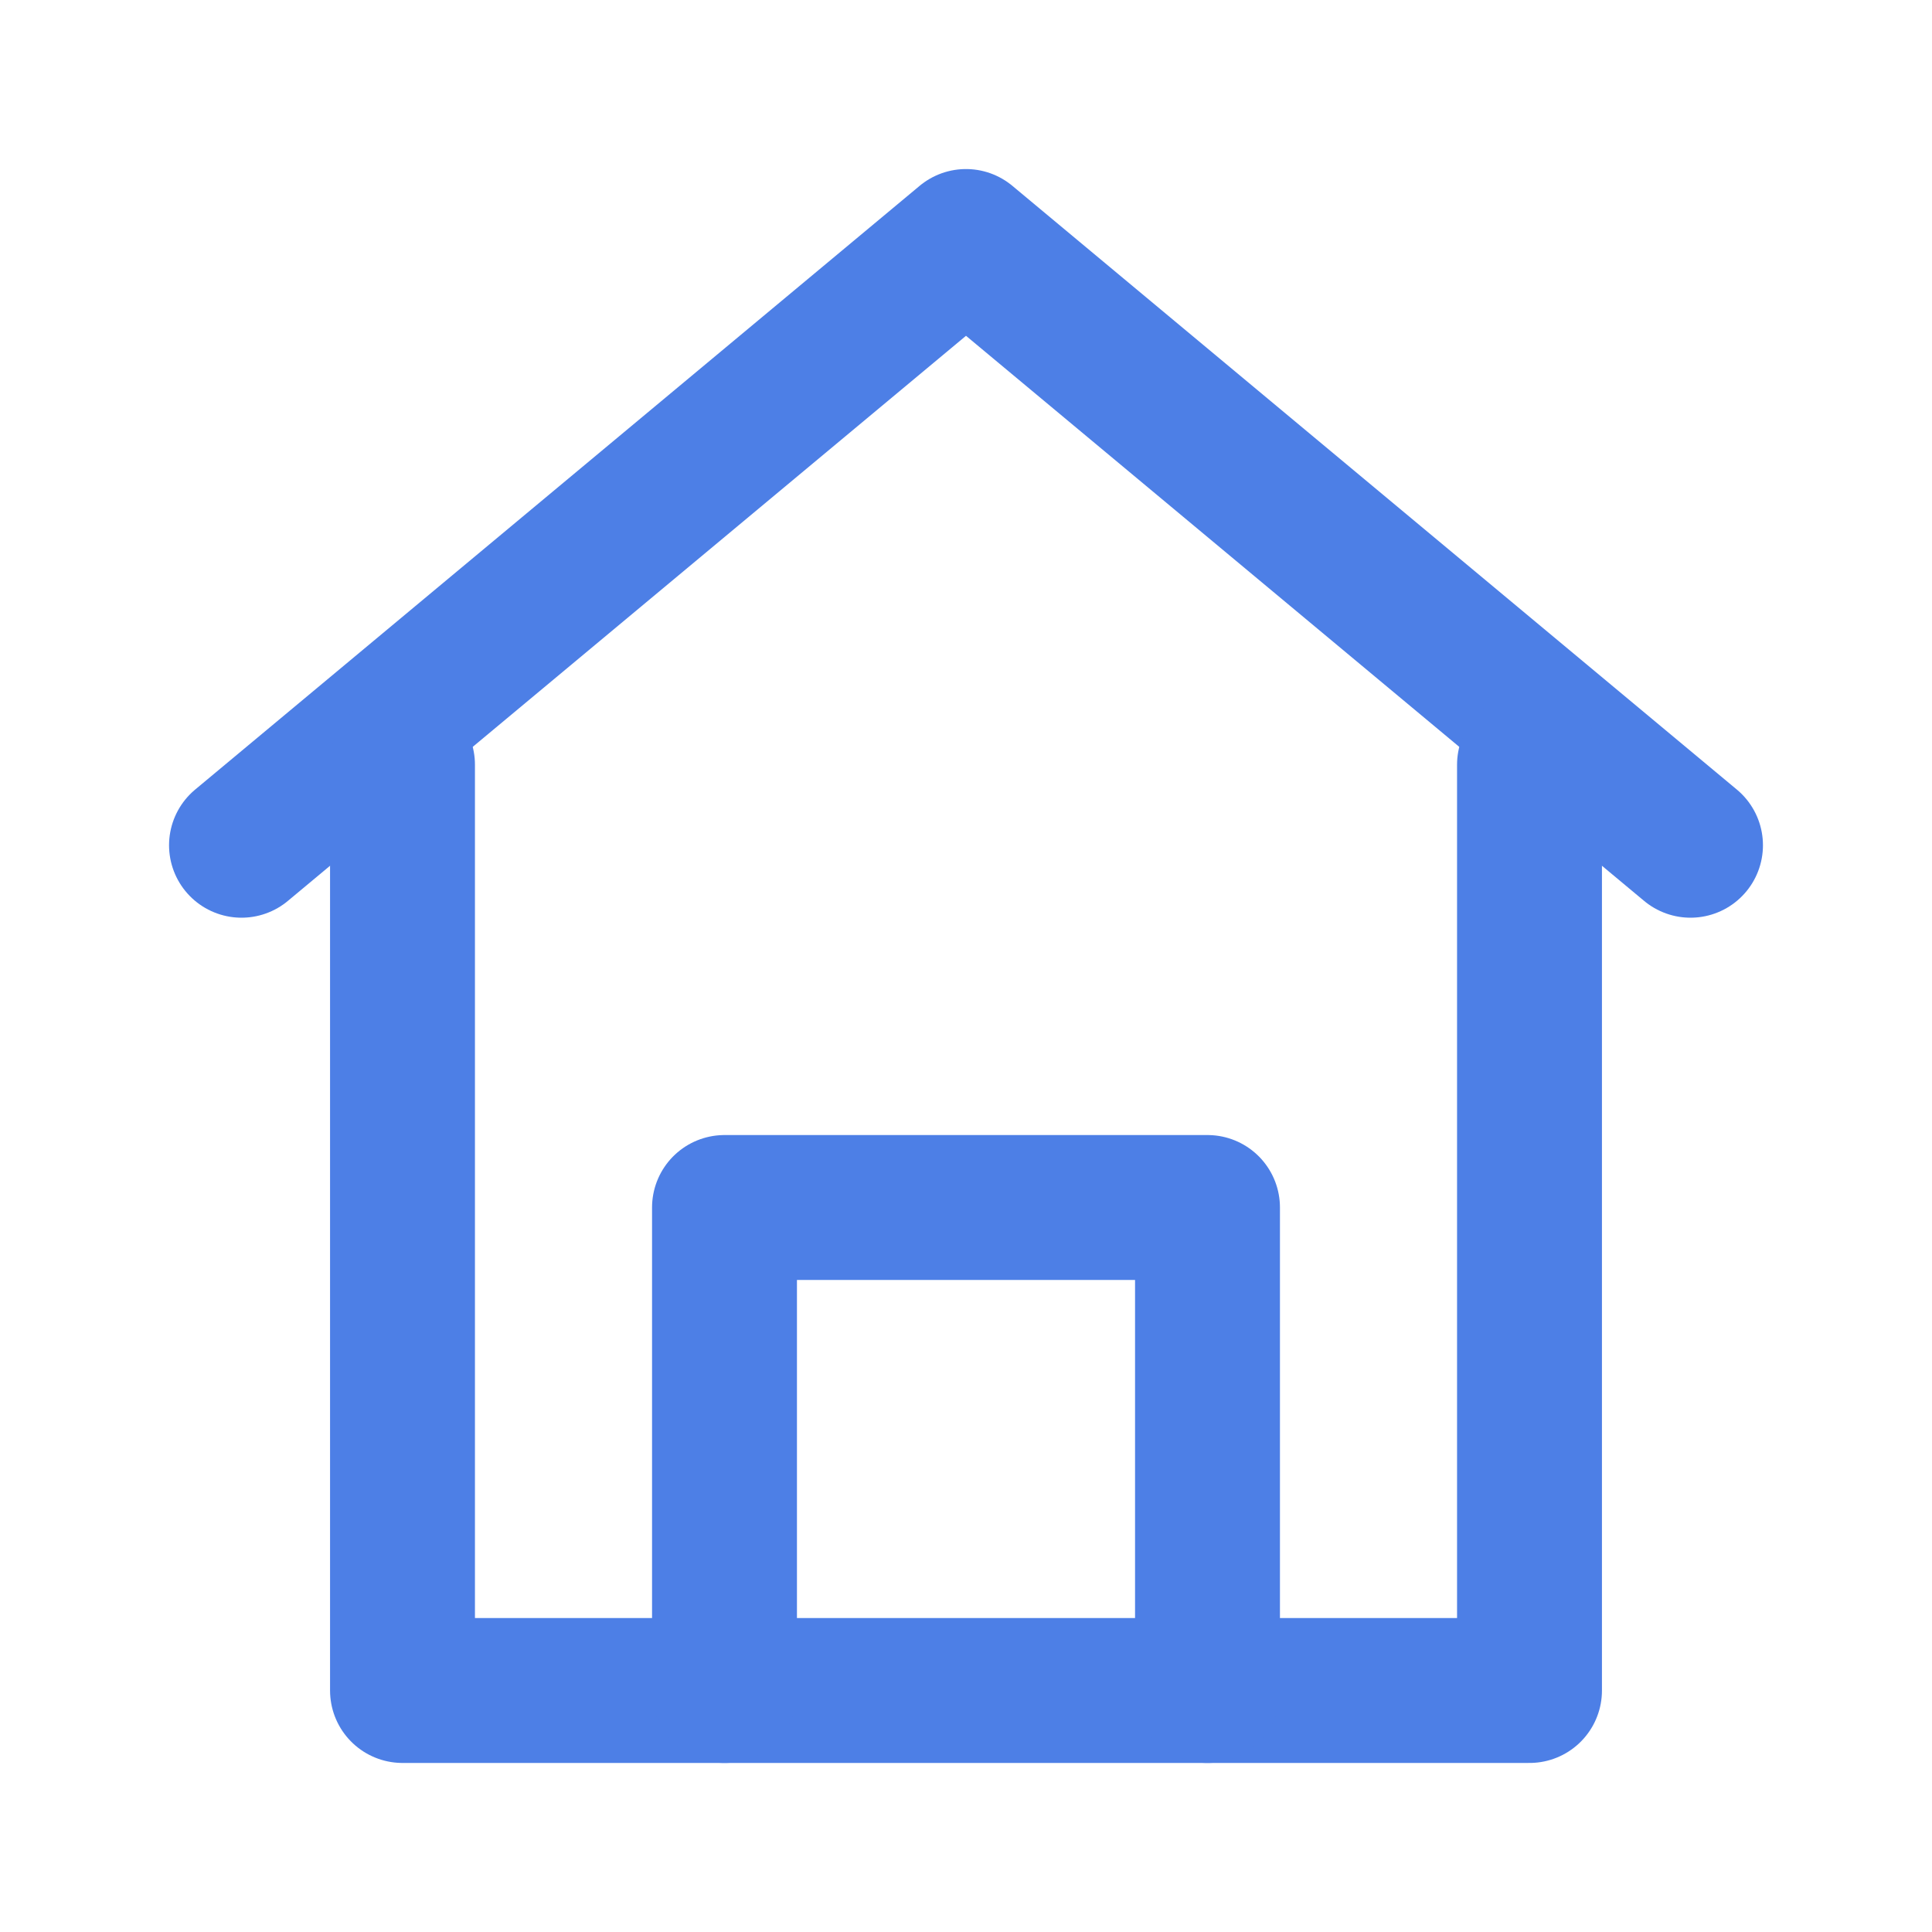
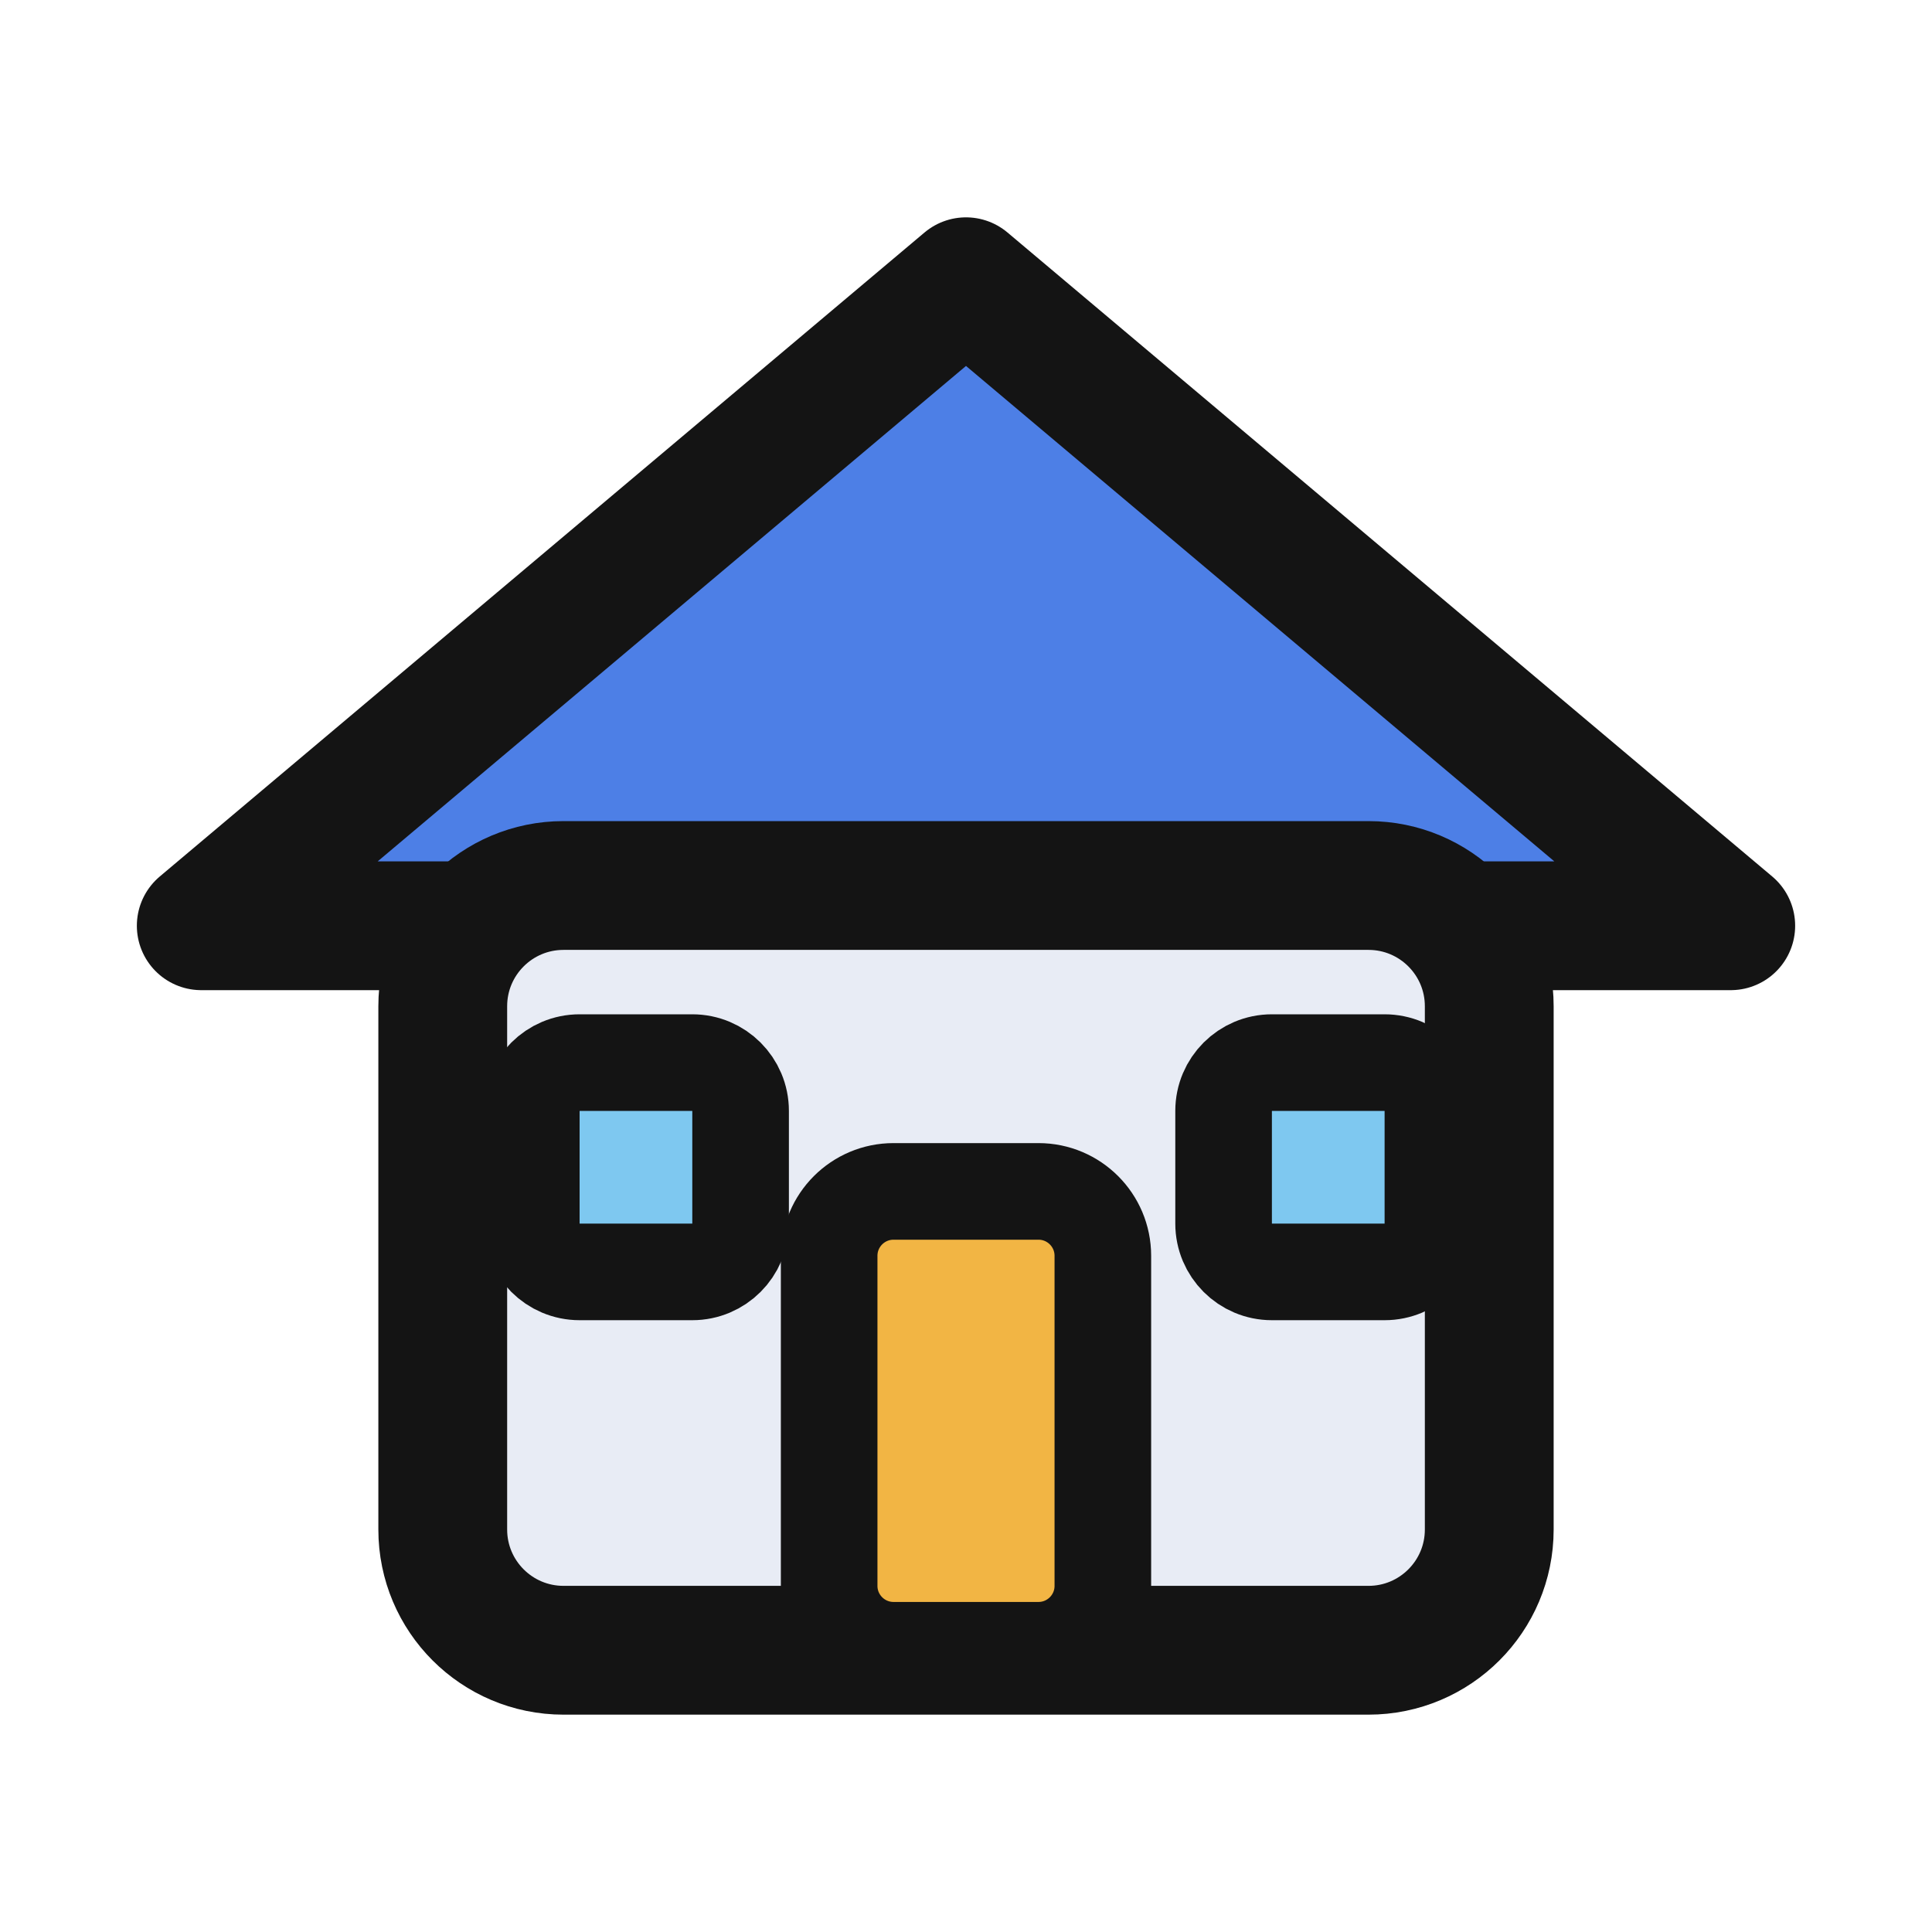
- <svg xmlns="http://www.w3.org/2000/svg" width="24" height="24" viewBox="0 0 24 24" fill="none" stroke="#4d7fe6" stroke-width="1.8" stroke-linecap="round" stroke-linejoin="round" aria-hidden="true">
-   <path d="M3 10.5 12 3l9 7.5" />
-   <path d="M5 9.5V21h14V9.5" />
-   <path d="M9 21v-6h6v6" />
+ <svg xmlns="http://www.w3.org/2000/svg" width="24" height="24" viewBox="0 0 24 24" stroke="#141414" stroke-width="1.6" stroke-linejoin="round" stroke-linecap="round" aria-hidden="true">
+   <path d="M12 3.5 21.5 11.5H2.5Z" fill="#4d7fe6" />
+   <rect x="5.5" y="11" width="13" height="9.5" rx="1.5" fill="#e8ecf5" />
+   <rect x="6.6" y="13.2" width="2.6" height="2.6" rx="0.6" fill="#7ec8f0" stroke-width="1.2" />
+   <rect x="15.2" y="13.2" width="2.6" height="2.6" rx="0.6" fill="#7ec8f0" stroke-width="1.2" />
+   <rect x="10.3" y="14.8" width="3.4" height="5.7" rx="0.8" fill="#f2b544" stroke-width="1.2" />
</svg>
